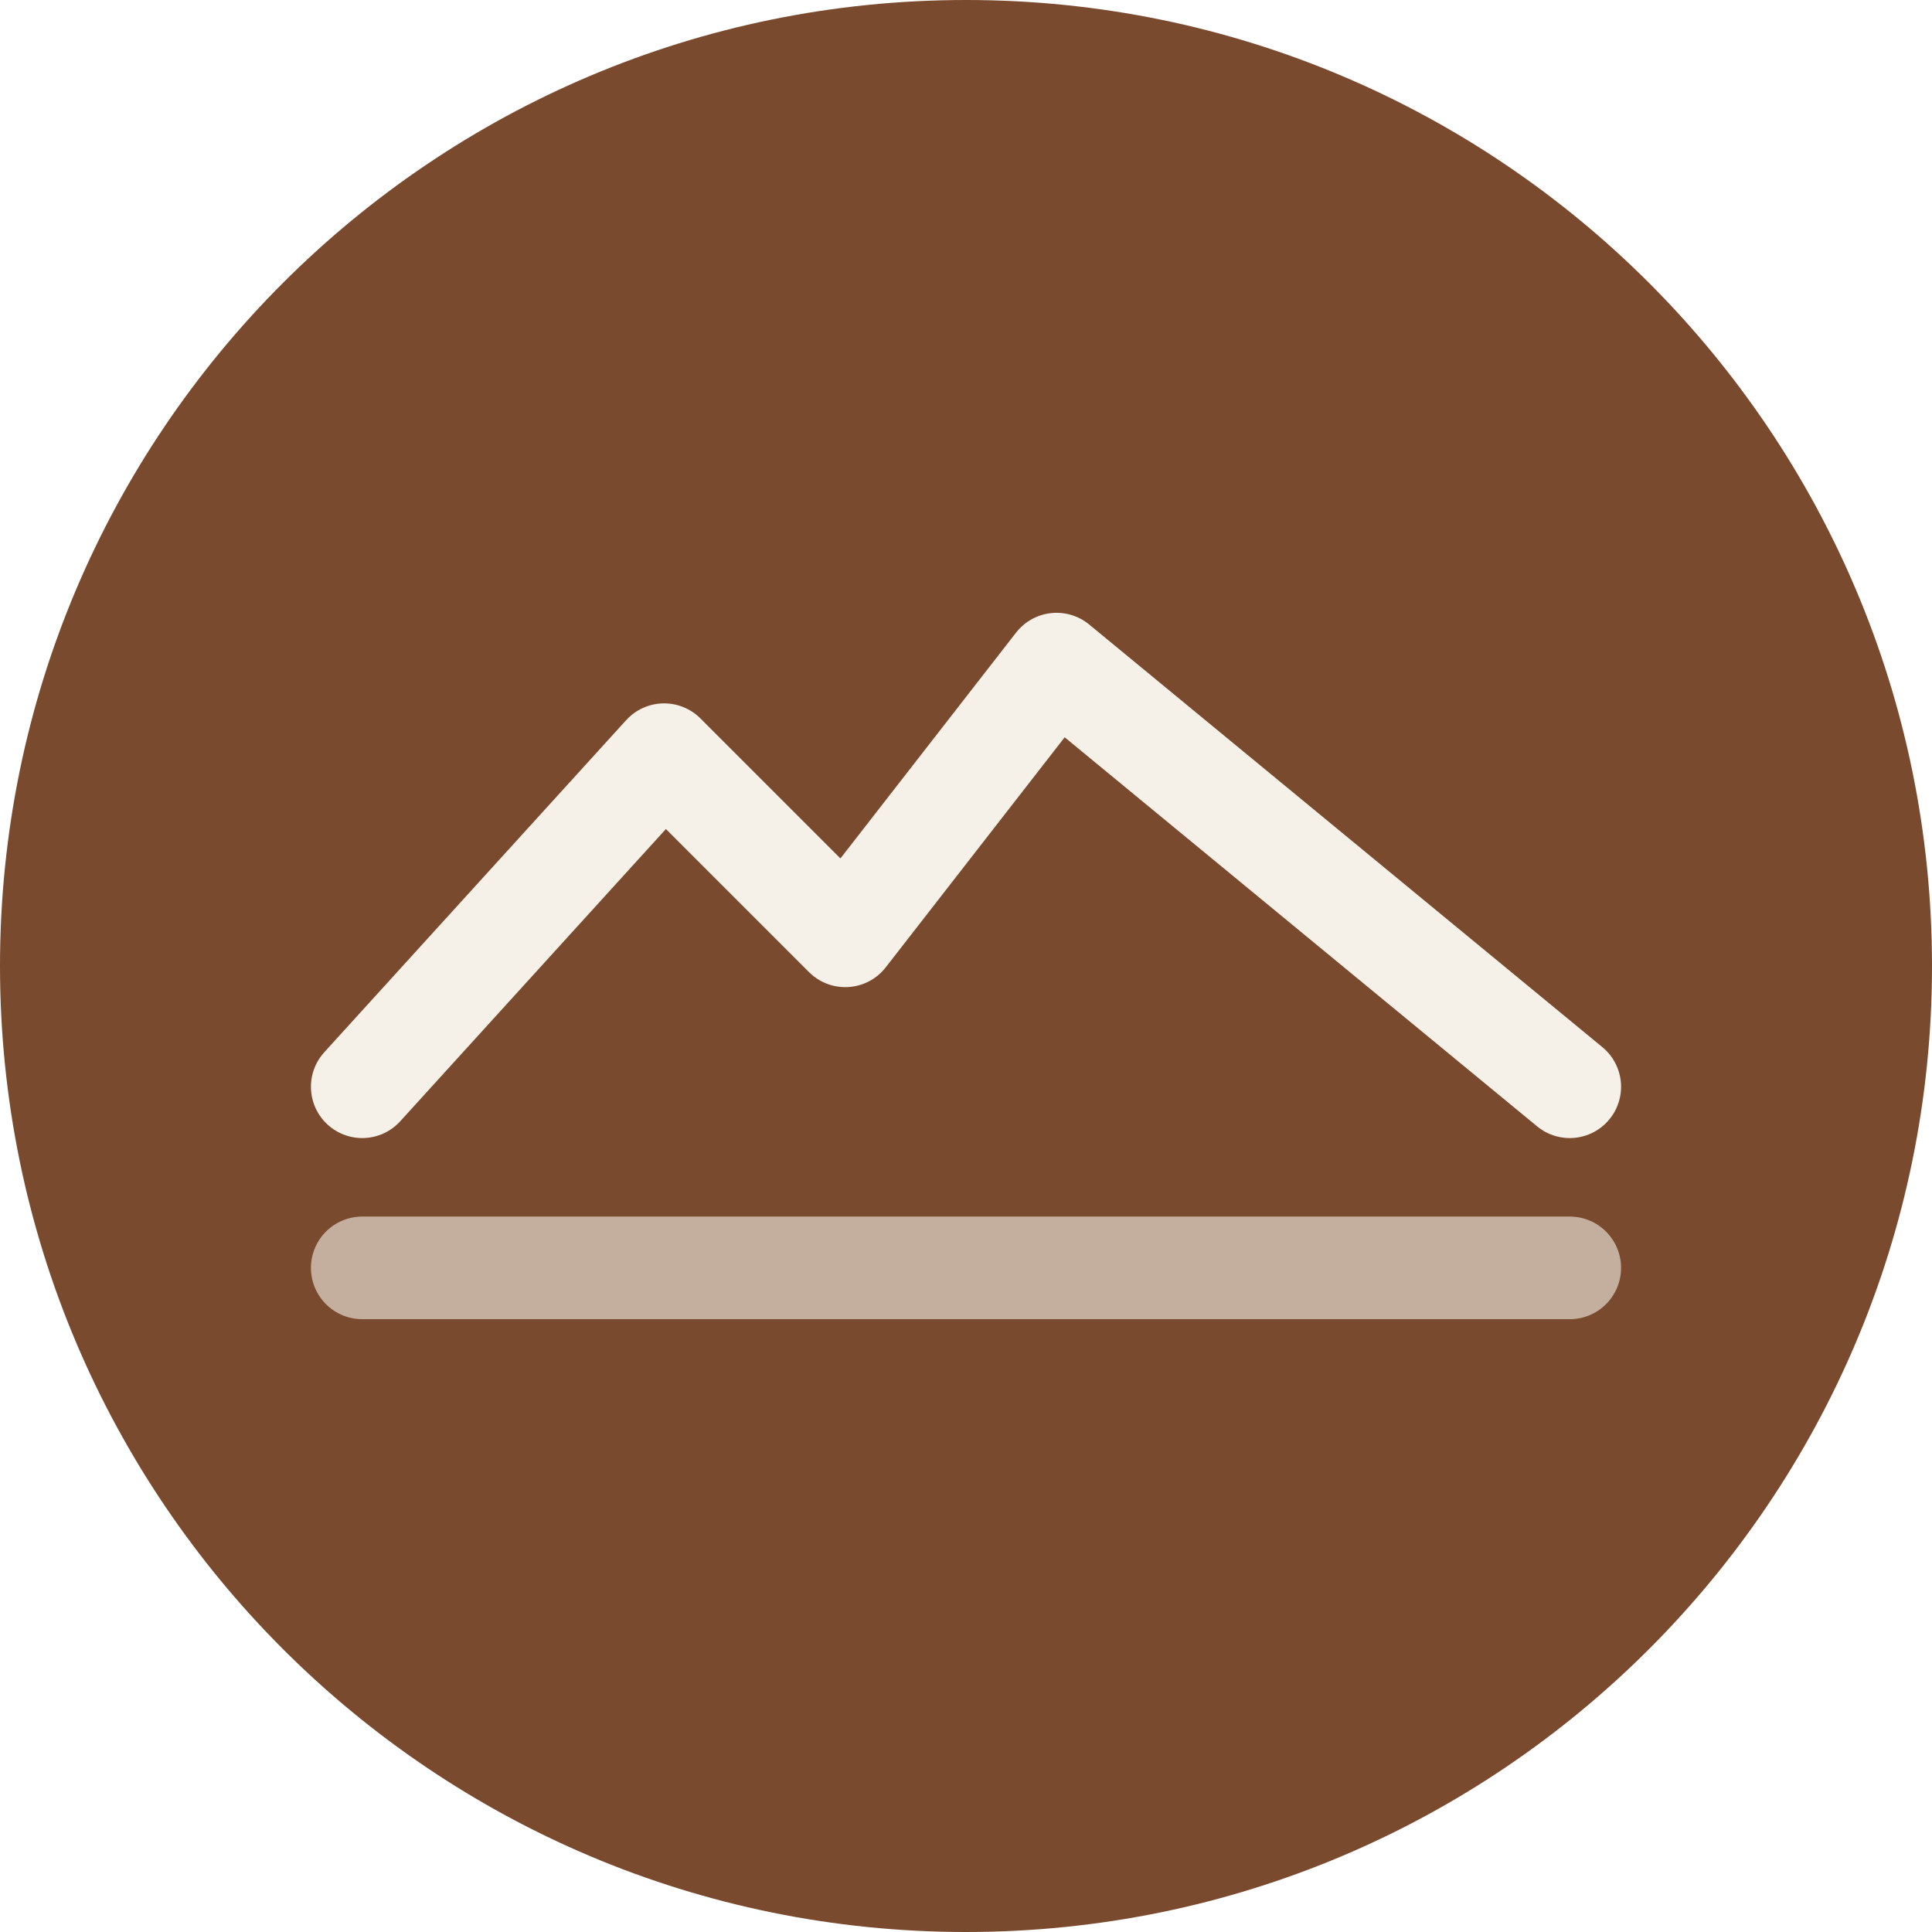
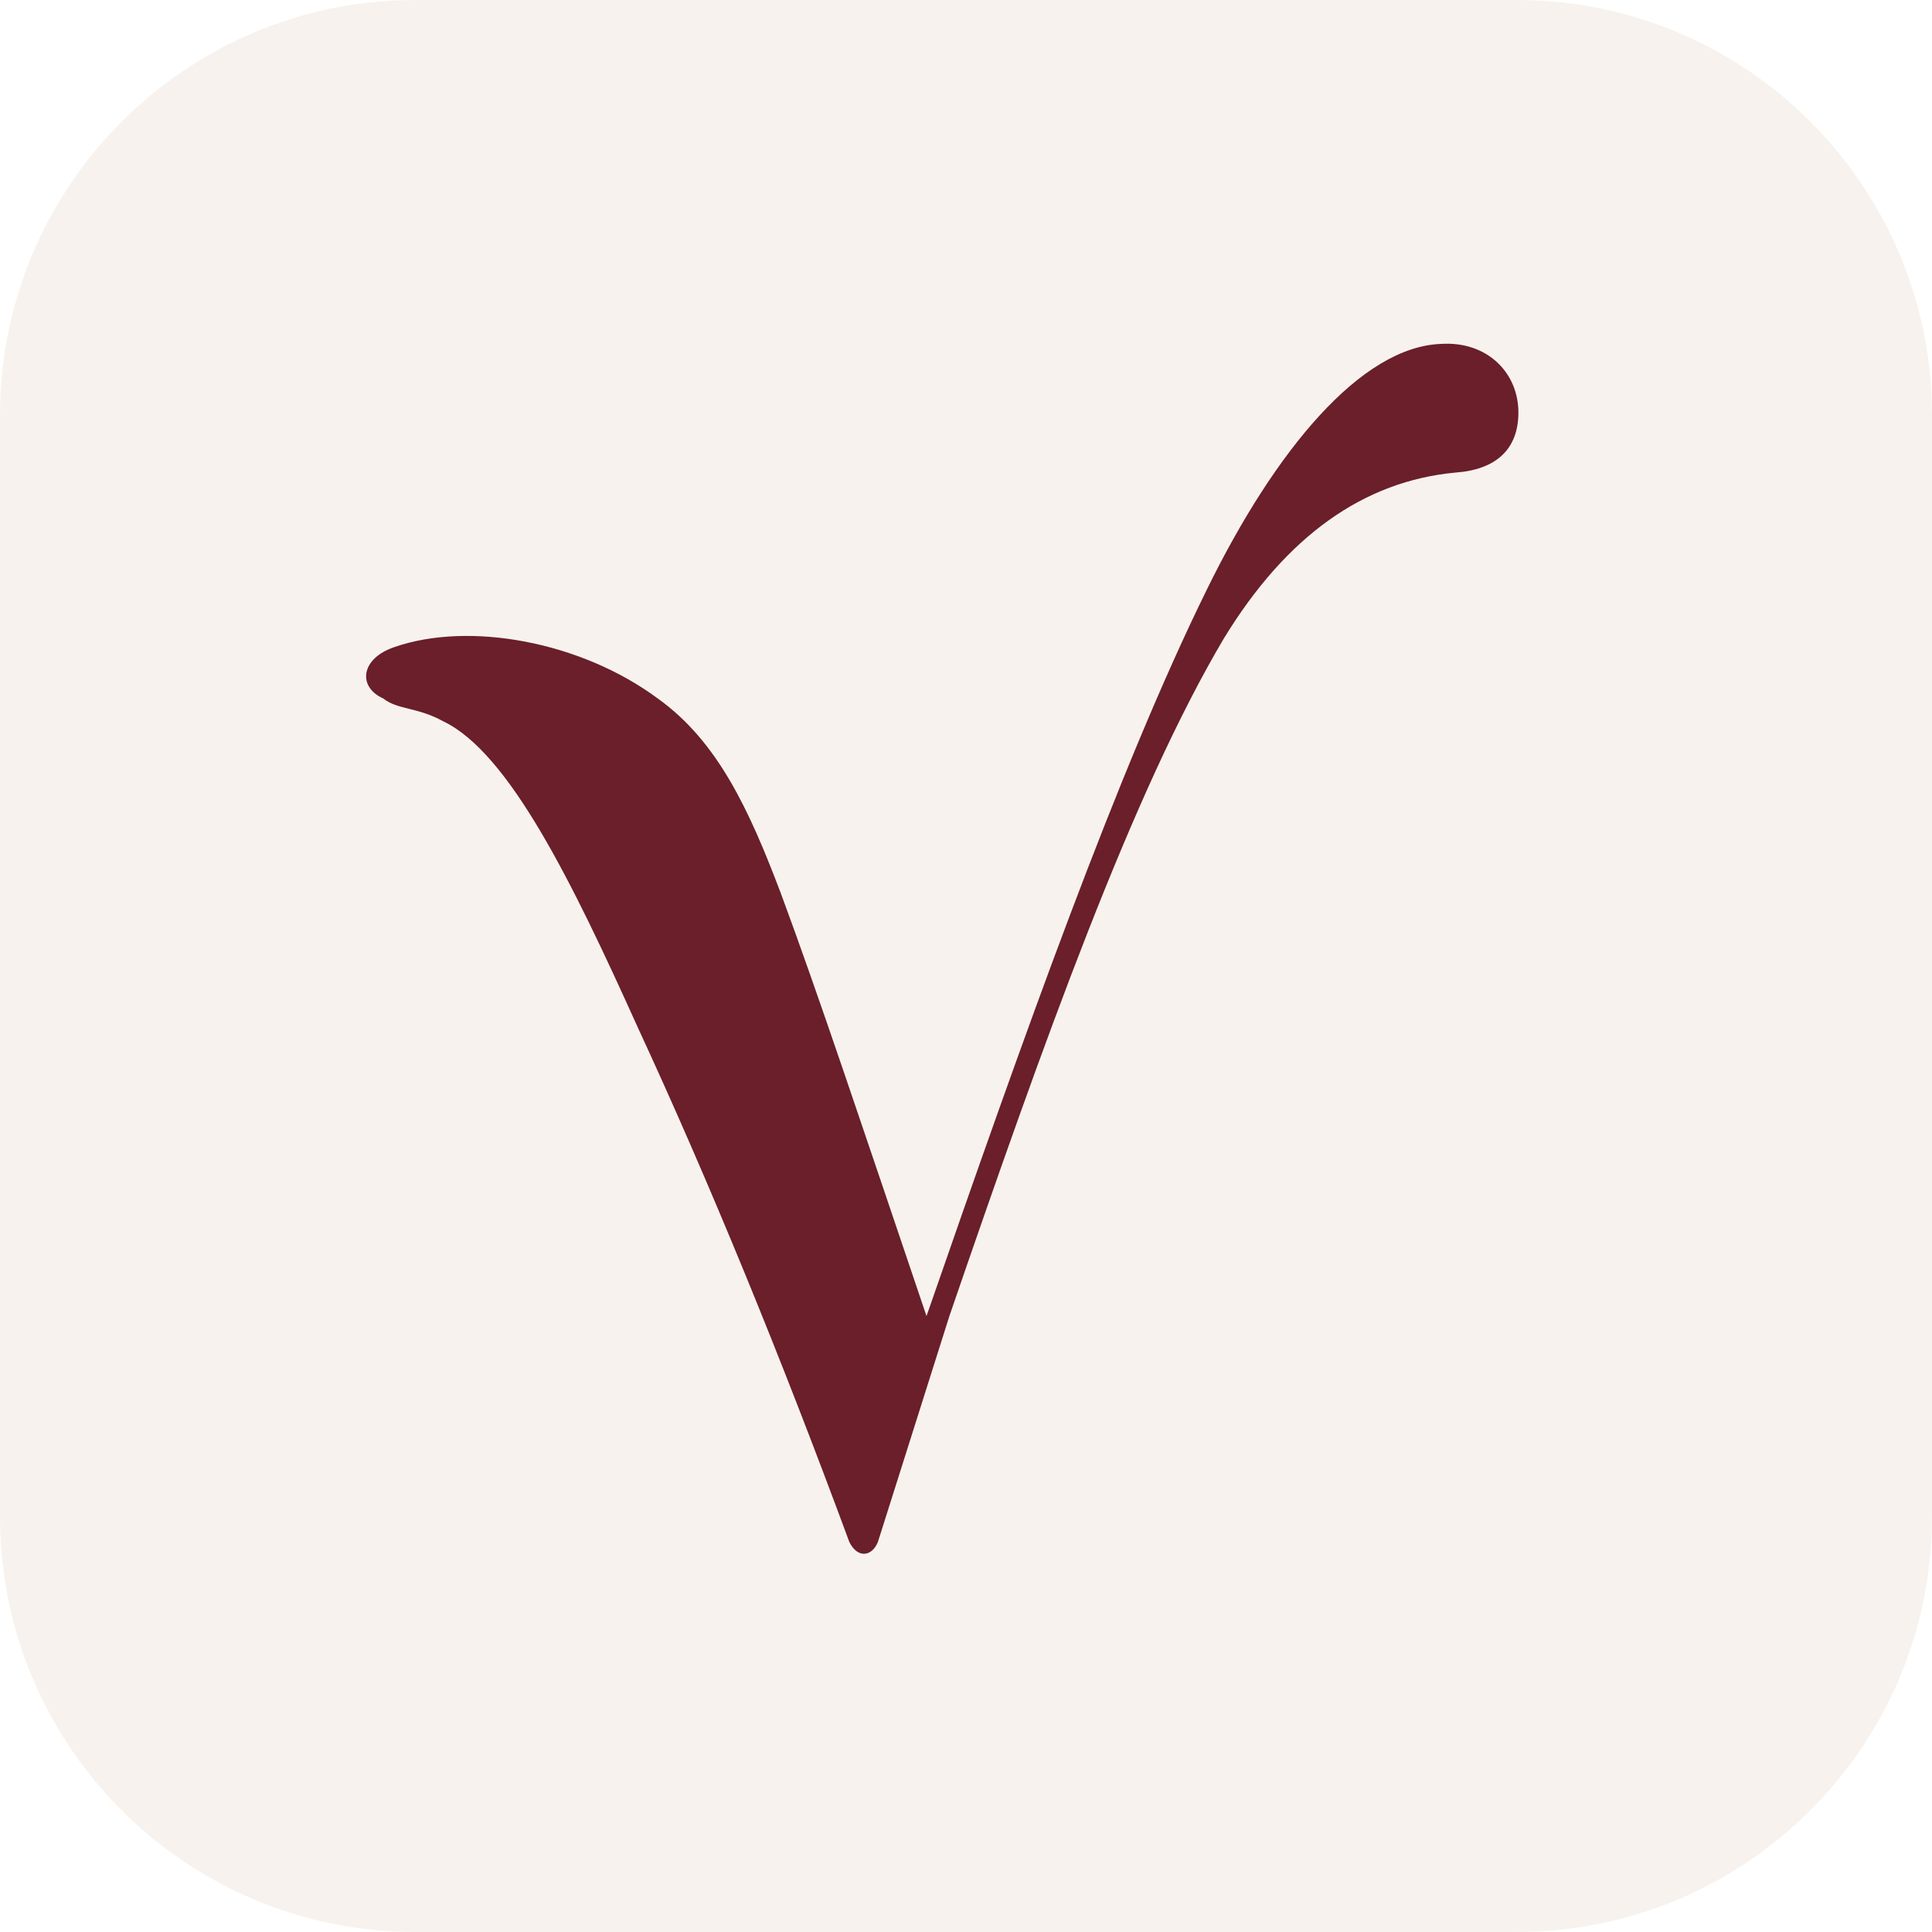
- <svg xmlns="http://www.w3.org/2000/svg" viewBox="0 0 64 64">
-   <circle cx="32" cy="32" r="32" fill="#7A4A2E" />
-   <g fill="none" stroke="#F5F0E8" stroke-width="3.4" stroke-linecap="round" stroke-linejoin="round" transform="translate(10 16) scale(1)">
-     <path d="M2 20 L12 9 L18 15 L25 6 L42 20" />
-     <path d="M2 26 H42" opacity="0.6" />
-   </g>
+ <svg xmlns="http://www.w3.org/2000/svg" width="1000" height="1000" viewBox="0 0 1000 1000">
+   <rect width="1000" height="1000" rx="215" fill="#F7F2ED" />
+   <path fill="#6A1F2B" transform="translate(188 178) scale(1.48)" d="M11.0 106.0C37.0 97.0 76.0 104.0 103.0 124.0C124.0 139.0 135.0 163.0 146.0 192.0C159.0 227.0 175.0 275.0 197.0 340.0C231.0 242.0 264.0 149.0 295.0 86.0C319.0 37.0 349.0 1.0 377.0 0.0C393.0 -1.0 404.0 10.0 404.0 24.0C404.0 37.0 396.0 44.0 382.0 45.0C350.0 48.0 323.0 67.0 301.0 103.0C269.0 157.0 238.0 244.0 205.0 340.0L180.0 419.0C178.0 424.0 173.0 425.0 170.0 419.0C146.0 354.0 121.0 293.0 96.0 239.0C73.0 188.0 51.0 143.0 28.0 132.0C19.0 127.0 12.0 128.0 7.0 124.0C-2.0 120.0 -1.0 110.0 11.0 106.0Z" />
</svg>
